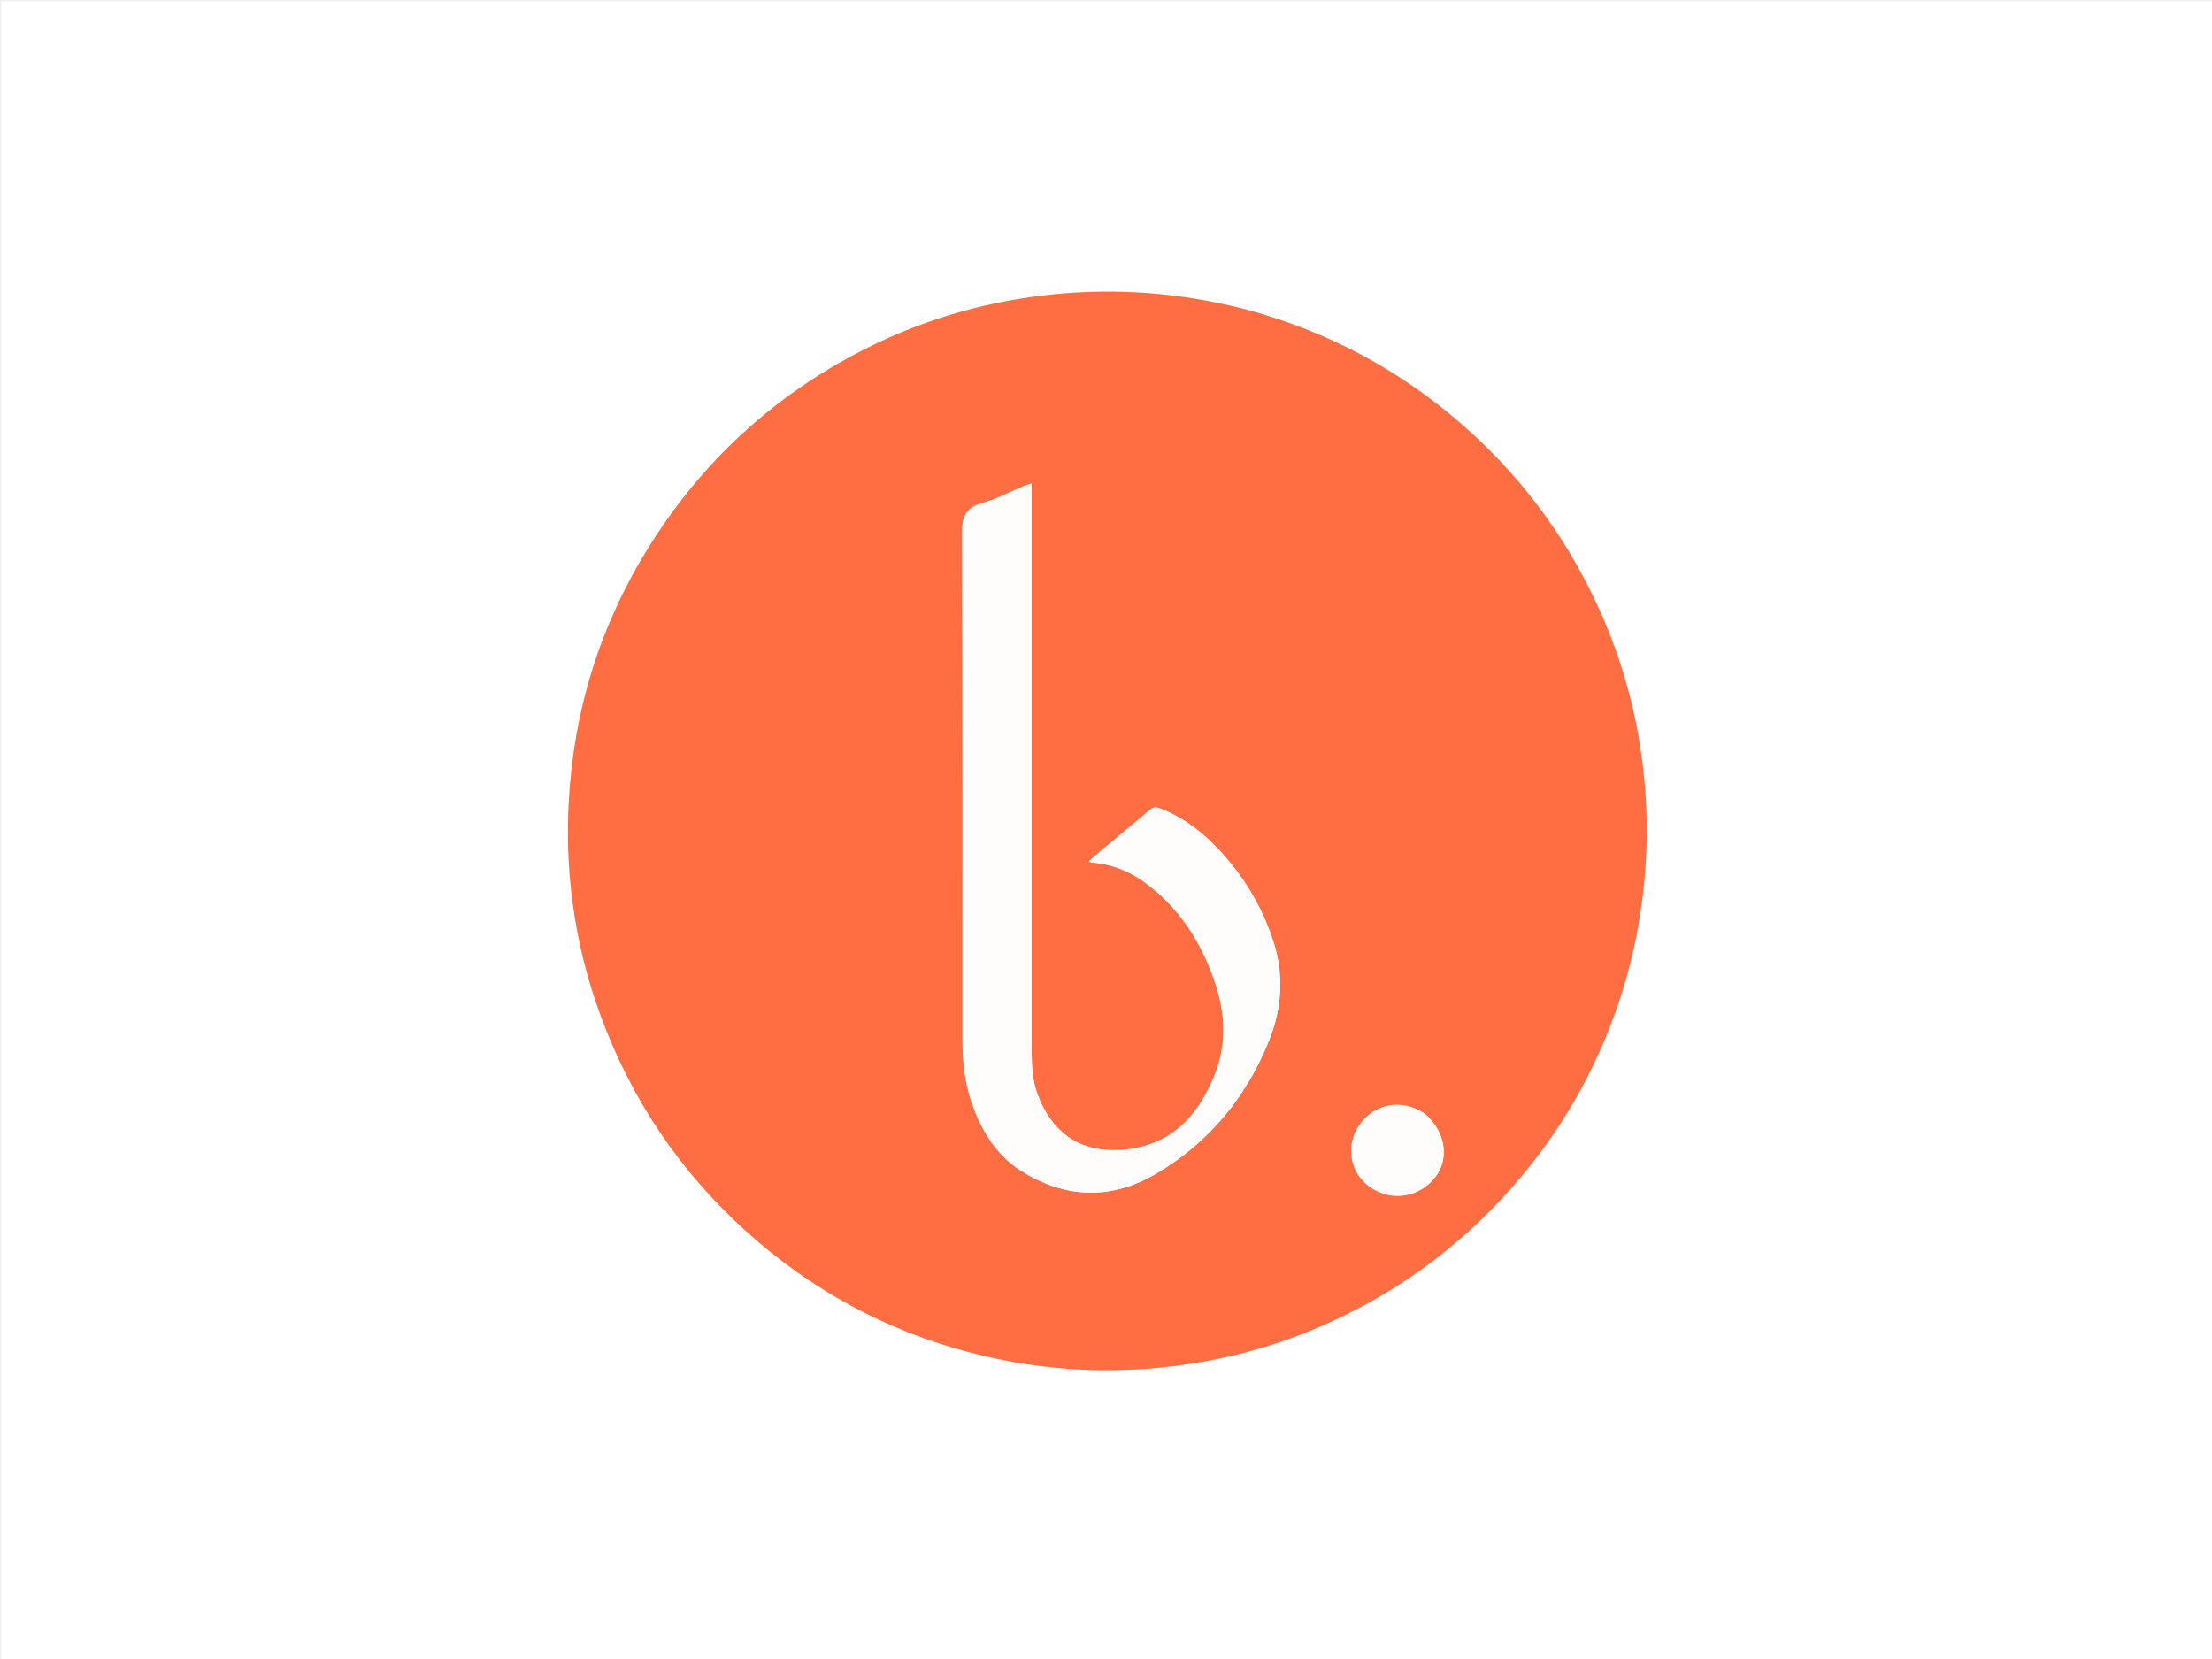
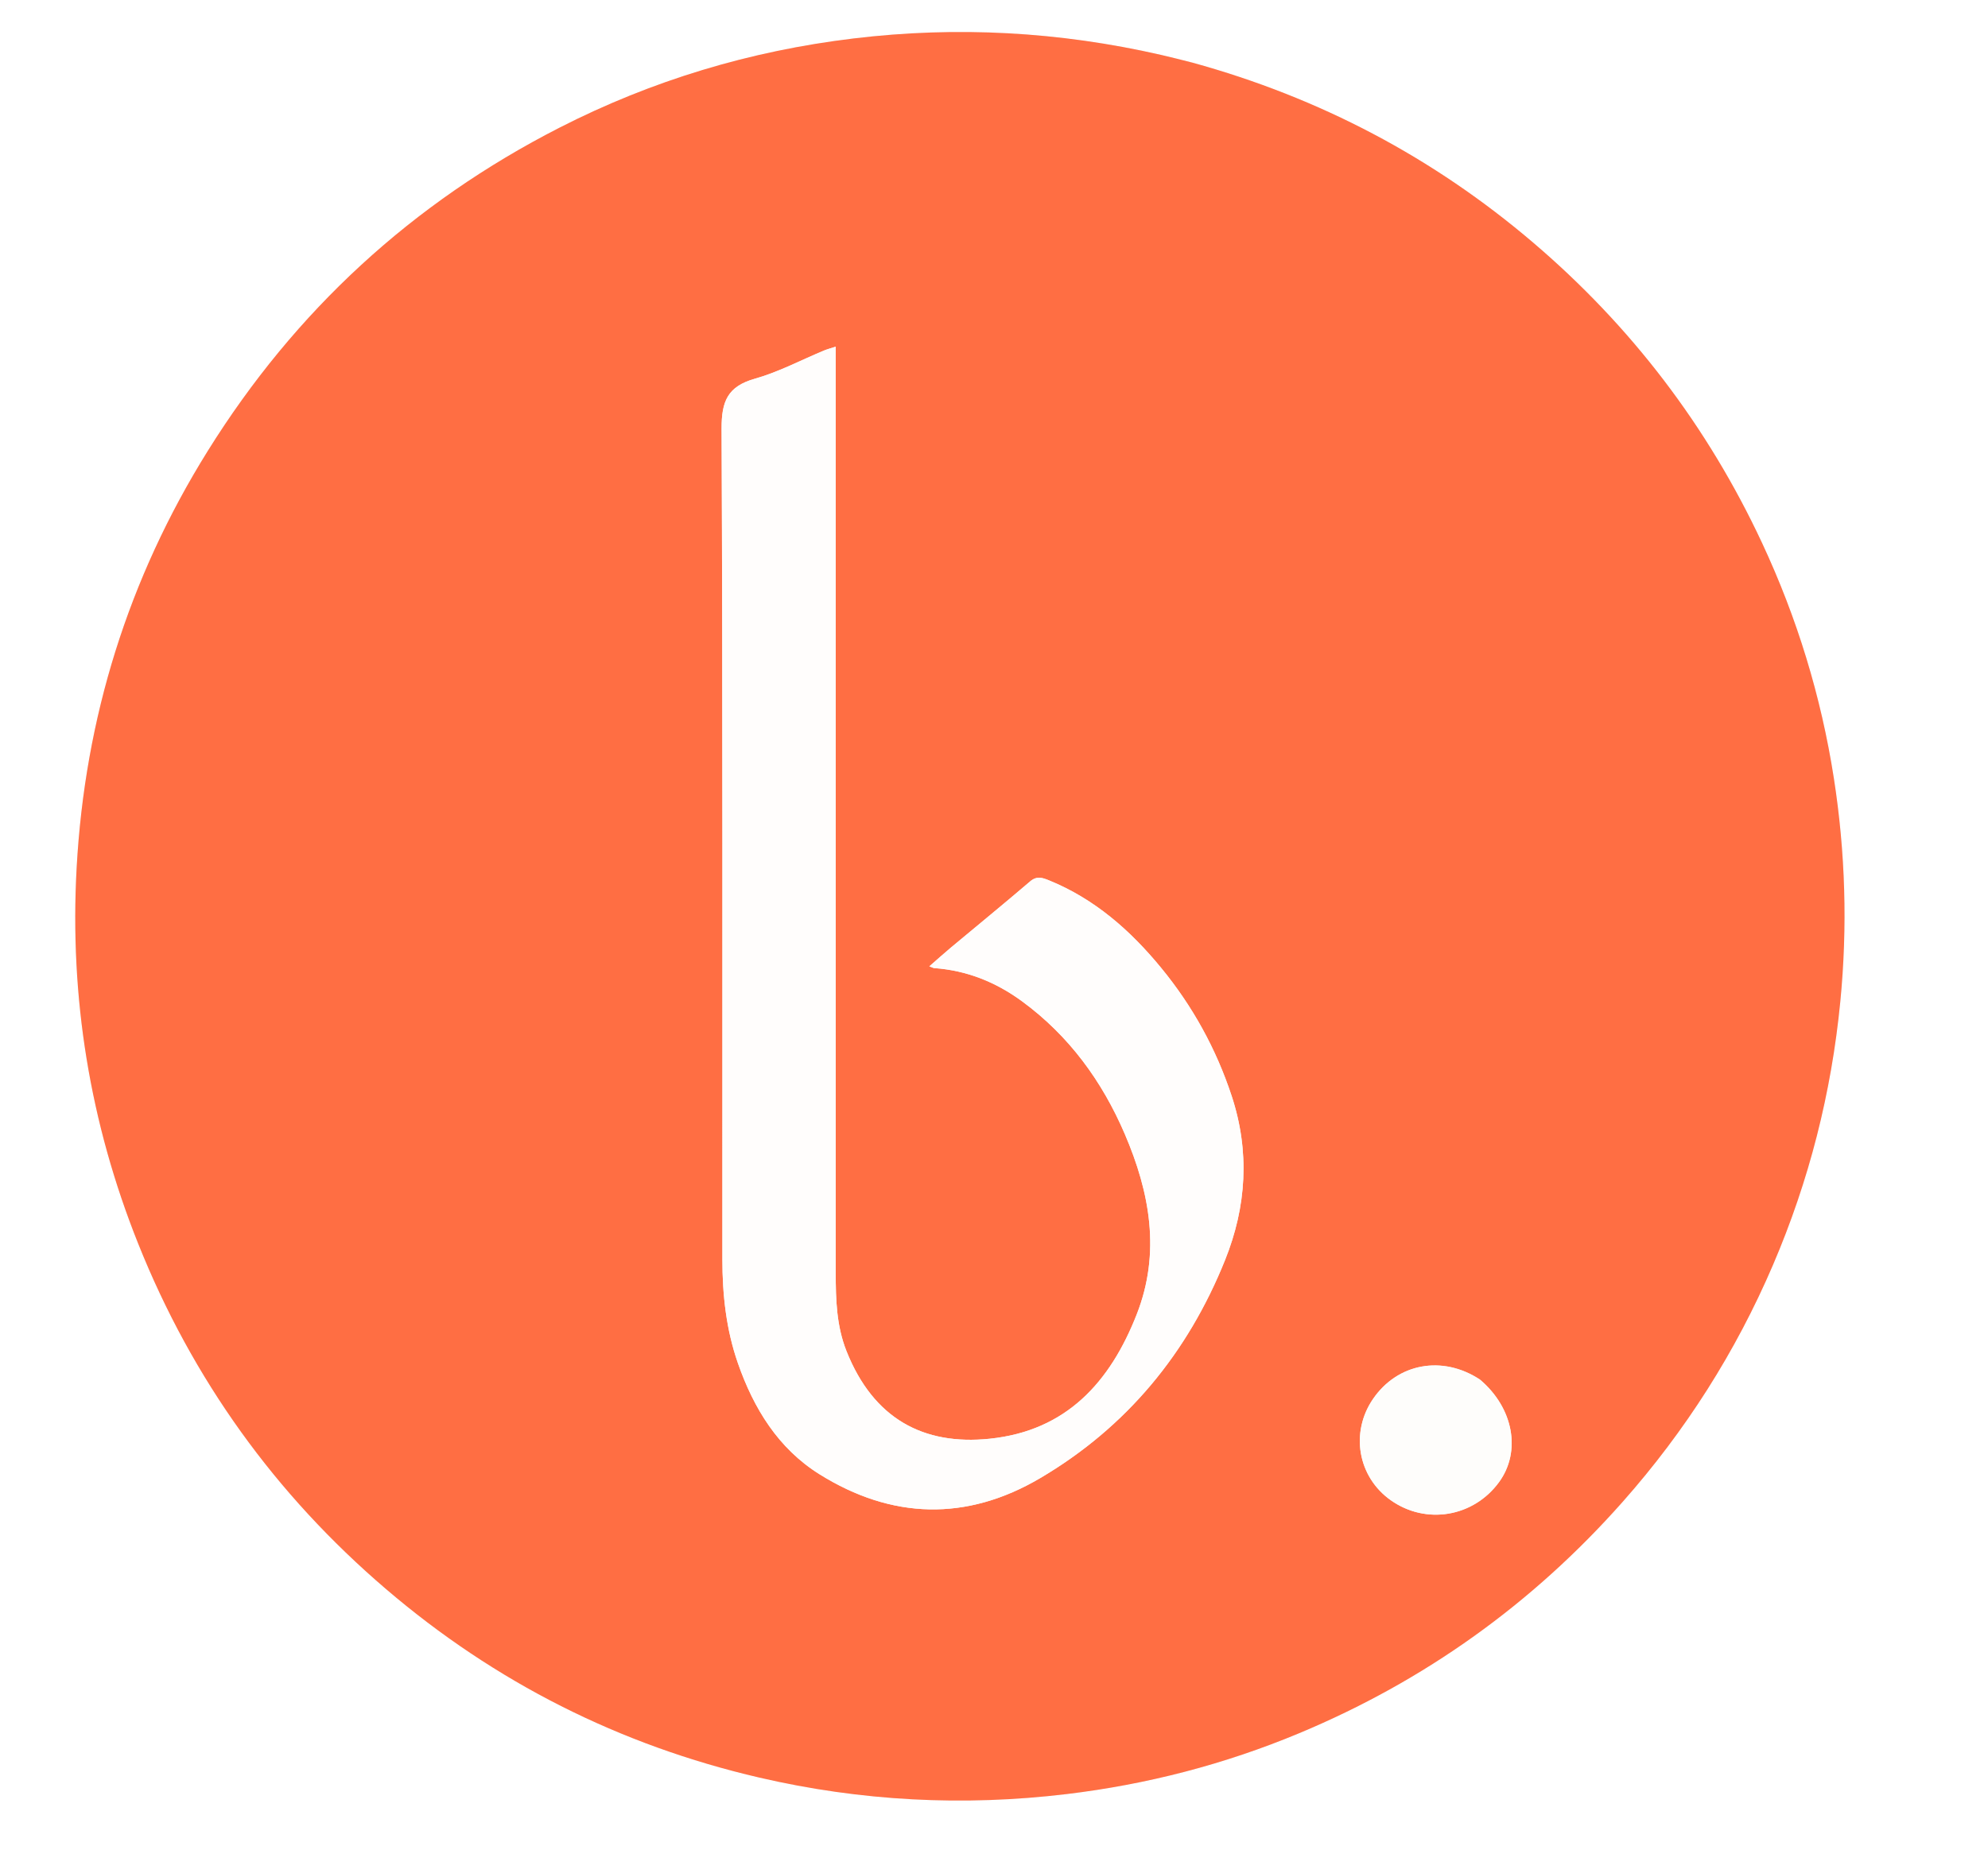
- <svg xmlns="http://www.w3.org/2000/svg" version="1.1" id="Layer_1" x="0px" y="0px" width="100%" viewBox="0 0 1600 1200" enable-background="new 0 0 1600 1200" xml:space="preserve">
-   <path fill="#FFFFFF" opacity="1" stroke="none" d=" M836,1201   C557.333,1201 279.167,1201 1,1201   C1,801 1,401 1,1   C534.333,1 1067.666,1 1601,1   C1601,401 1601,800.999 1601,1201   C1346.167,1201 1091.333,1201 836,1201  M903.147,224.296   C898.621,223.191 894.108,222.028 889.566,220.99   C844.829,210.764 799.724,208.269 754.098,213.761   C708.477,219.253 665.189,232.255 624.34,253.136   C559.472,286.295 507.737,333.927 469.216,395.761   C434.153,452.044 415.04,513.543 411.4,579.62   C408.253,636.757 417.237,692.127 438.535,745.407   C462.443,805.215 498.982,856.01 547.834,897.798   C595.889,938.904 650.898,966.683 712.546,980.989   C757.243,991.361 802.385,993.735 848.013,988.258   C883.476,984.001 917.685,975.139 950.57,961.415   C1005.874,938.334 1053.452,904.302 1093.216,859.396   C1120.946,828.08 1143.112,793.238 1159.581,754.801   C1175.498,717.652 1185.325,678.967 1189.257,638.698   C1192.483,605.664 1191.505,572.799 1186.411,540.088   C1180.796,504.03 1170.202,469.417 1154.743,436.314   C1130.69,384.806 1096.949,340.619 1053.748,303.791   C1009.746,266.282 959.715,239.903 903.147,224.296  z" />
-   <path fill="#FF6E43" opacity="1" stroke="none" d=" M903.529,224.44   C959.715,239.903 1009.746,266.282 1053.748,303.791   C1096.949,340.619 1130.69,384.806 1154.743,436.314   C1170.202,469.417 1180.796,504.03 1186.411,540.088   C1191.505,572.799 1192.483,605.664 1189.257,638.698   C1185.325,678.967 1175.498,717.652 1159.581,754.801   C1143.112,793.238 1120.946,828.08 1093.216,859.396   C1053.452,904.302 1005.874,938.334 950.57,961.415   C917.685,975.139 883.476,984.001 848.013,988.258   C802.385,993.735 757.243,991.361 712.546,980.989   C650.898,966.683 595.889,938.904 547.834,897.798   C498.982,856.01 462.443,805.215 438.535,745.407   C417.237,692.127 408.253,636.757 411.4,579.62   C415.04,513.543 434.153,452.044 469.216,395.761   C507.737,333.927 559.472,286.295 624.34,253.136   C665.189,232.255 708.477,219.253 754.098,213.761   C799.724,208.269 844.829,210.764 889.566,220.99   C894.108,222.028 898.621,223.191 903.529,224.44  M746.196,468.5   C746.196,429.117 746.196,389.734 746.196,349.728   C743.829,350.501 742.402,350.864 741.056,351.422   C730.907,355.636 721.06,360.901 710.562,363.863   C698.478,367.271 695.803,373.853 695.856,385.979   C696.39,508.125 696.159,630.275 696.204,752.424   C696.209,767.981 697.882,783.349 703.043,798.149   C710.023,818.167 720.857,835.807 739.041,847.168   C770.875,867.058 803.905,868.022 836.418,848.846   C874.61,826.321 901.462,793.626 917.918,752.641   C927.378,729.08 928.899,704.799 920.828,680.297   C913.972,659.48 903.563,640.624 889.679,623.725   C876.08,607.174 860.316,593.301 840.148,585.123   C837.289,583.963 834.836,583.142 831.914,585.646   C820.404,595.508 808.652,605.086 797.018,614.804   C793.924,617.389 790.931,620.095 787.481,623.103   C788.787,623.576 789.212,623.841 789.654,623.873   C804.02,624.897 816.826,630.055 828.365,638.518   C849.069,653.703 863.667,673.713 873.692,697.083   C884.771,722.912 889.619,749.427 878.938,776.657   C867.233,806.496 847.945,828.014 814.073,831.5   C784.848,834.509 762.806,822.65 750.953,792.866   C746.534,781.761 746.194,770.147 746.194,758.458   C746.197,662.138 746.196,565.819 746.196,468.5  M1030.166,805.282   C1013.773,794.512 993.959,798.174 983.151,813.973   C973.028,828.771 976.464,848.354 990.986,858.618   C1006.514,869.594 1027.468,866.089 1038.749,850.63   C1048.594,837.139 1045.169,817.946 1030.166,805.282  z" />
-   <path fill="#FFFDFC" opacity="1" stroke="none" d=" M746.196,469   C746.196,565.819 746.197,662.138 746.194,758.458   C746.194,770.147 746.534,781.761 750.953,792.866   C762.806,822.65 784.848,834.509 814.073,831.5   C847.945,828.014 867.233,806.496 878.938,776.657   C889.619,749.427 884.771,722.912 873.692,697.083   C863.667,673.713 849.069,653.703 828.365,638.518   C816.826,630.055 804.02,624.897 789.654,623.873   C789.212,623.841 788.787,623.576 787.481,623.103   C790.931,620.095 793.924,617.389 797.018,614.804   C808.652,605.086 820.404,595.508 831.914,585.646   C834.836,583.142 837.289,583.963 840.148,585.123   C860.316,593.301 876.08,607.174 889.679,623.725   C903.563,640.624 913.972,659.48 920.828,680.297   C928.899,704.799 927.378,729.08 917.918,752.641   C901.462,793.626 874.61,826.321 836.418,848.846   C803.905,868.022 770.875,867.058 739.041,847.168   C720.857,835.807 710.023,818.167 703.043,798.149   C697.882,783.349 696.209,767.981 696.204,752.424   C696.159,630.275 696.39,508.125 695.856,385.979   C695.803,373.853 698.478,367.271 710.562,363.863   C721.06,360.901 730.907,355.636 741.056,351.422   C742.402,350.864 743.829,350.501 746.196,349.728   C746.196,389.734 746.196,429.117 746.196,469  z" />
-   <path fill="#FEFDFB" opacity="1" stroke="none" d=" M1030.45,805.5   C1045.169,817.946 1048.594,837.139 1038.749,850.63   C1027.468,866.089 1006.514,869.594 990.986,858.618   C976.464,848.354 973.028,828.771 983.151,813.973   C993.959,798.174 1013.773,794.512 1030.45,805.5  z" />
+ <svg xmlns="http://www.w3.org/2000/svg" xml:space="preserve" viewBox="377.6 196.8 876.8 816" width="876.8" y="0px" x="0px" id="Layer_1" version="1.1" style="max-height: 500px" height="816">
+   <path d="M836,1201   C557.333,1201 279.167,1201 1,1201   C1,801 1,401 1,1   C534.333,1 1067.666,1 1601,1   C1601,401 1601,800.999 1601,1201   C1346.167,1201 1091.333,1201 836,1201  M903.147,224.296   C898.621,223.191 894.108,222.028 889.566,220.99   C844.829,210.764 799.724,208.269 754.098,213.761   C708.477,219.253 665.189,232.255 624.34,253.136   C559.472,286.295 507.737,333.927 469.216,395.761   C434.153,452.044 415.04,513.543 411.4,579.62   C408.253,636.757 417.237,692.127 438.535,745.407   C462.443,805.215 498.982,856.01 547.834,897.798   C595.889,938.904 650.898,966.683 712.546,980.989   C757.243,991.361 802.385,993.735 848.013,988.258   C883.476,984.001 917.685,975.139 950.57,961.415   C1005.874,938.334 1053.452,904.302 1093.216,859.396   C1120.946,828.08 1143.112,793.238 1159.581,754.801   C1175.498,717.652 1185.325,678.967 1189.257,638.698   C1192.483,605.664 1191.505,572.799 1186.411,540.088   C1180.796,504.03 1170.202,469.417 1154.743,436.314   C1130.69,384.806 1096.949,340.619 1053.748,303.791   C1009.746,266.282 959.715,239.903 903.147,224.296  z" stroke="none" opacity="1" fill="#FFFFFF" />
+   <path d="M903.529,224.44   C959.715,239.903 1009.746,266.282 1053.748,303.791   C1096.949,340.619 1130.69,384.806 1154.743,436.314   C1170.202,469.417 1180.796,504.03 1186.411,540.088   C1191.505,572.799 1192.483,605.664 1189.257,638.698   C1185.325,678.967 1175.498,717.652 1159.581,754.801   C1143.112,793.238 1120.946,828.08 1093.216,859.396   C1053.452,904.302 1005.874,938.334 950.57,961.415   C917.685,975.139 883.476,984.001 848.013,988.258   C802.385,993.735 757.243,991.361 712.546,980.989   C650.898,966.683 595.889,938.904 547.834,897.798   C498.982,856.01 462.443,805.215 438.535,745.407   C417.237,692.127 408.253,636.757 411.4,579.62   C415.04,513.543 434.153,452.044 469.216,395.761   C507.737,333.927 559.472,286.295 624.34,253.136   C665.189,232.255 708.477,219.253 754.098,213.761   C799.724,208.269 844.829,210.764 889.566,220.99   C894.108,222.028 898.621,223.191 903.529,224.44  M746.196,468.5   C746.196,429.117 746.196,389.734 746.196,349.728   C743.829,350.501 742.402,350.864 741.056,351.422   C730.907,355.636 721.06,360.901 710.562,363.863   C698.478,367.271 695.803,373.853 695.856,385.979   C696.39,508.125 696.159,630.275 696.204,752.424   C696.209,767.981 697.882,783.349 703.043,798.149   C710.023,818.167 720.857,835.807 739.041,847.168   C770.875,867.058 803.905,868.022 836.418,848.846   C874.61,826.321 901.462,793.626 917.918,752.641   C927.378,729.08 928.899,704.799 920.828,680.297   C913.972,659.48 903.563,640.624 889.679,623.725   C876.08,607.174 860.316,593.301 840.148,585.123   C837.289,583.963 834.836,583.142 831.914,585.646   C820.404,595.508 808.652,605.086 797.018,614.804   C793.924,617.389 790.931,620.095 787.481,623.103   C788.787,623.576 789.212,623.841 789.654,623.873   C804.02,624.897 816.826,630.055 828.365,638.518   C849.069,653.703 863.667,673.713 873.692,697.083   C884.771,722.912 889.619,749.427 878.938,776.657   C867.233,806.496 847.945,828.014 814.073,831.5   C784.848,834.509 762.806,822.65 750.953,792.866   C746.534,781.761 746.194,770.147 746.194,758.458   C746.197,662.138 746.196,565.819 746.196,468.5  M1030.166,805.282   C1013.773,794.512 993.959,798.174 983.151,813.973   C973.028,828.771 976.464,848.354 990.986,858.618   C1006.514,869.594 1027.468,866.089 1038.749,850.63   C1048.594,837.139 1045.169,817.946 1030.166,805.282  z" stroke="none" opacity="1" fill="#FF6E43" />
+   <path d="M746.196,469   C746.196,565.819 746.197,662.138 746.194,758.458   C746.194,770.147 746.534,781.761 750.953,792.866   C762.806,822.65 784.848,834.509 814.073,831.5   C847.945,828.014 867.233,806.496 878.938,776.657   C889.619,749.427 884.771,722.912 873.692,697.083   C863.667,673.713 849.069,653.703 828.365,638.518   C816.826,630.055 804.02,624.897 789.654,623.873   C789.212,623.841 788.787,623.576 787.481,623.103   C790.931,620.095 793.924,617.389 797.018,614.804   C808.652,605.086 820.404,595.508 831.914,585.646   C834.836,583.142 837.289,583.963 840.148,585.123   C860.316,593.301 876.08,607.174 889.679,623.725   C903.563,640.624 913.972,659.48 920.828,680.297   C928.899,704.799 927.378,729.08 917.918,752.641   C901.462,793.626 874.61,826.321 836.418,848.846   C803.905,868.022 770.875,867.058 739.041,847.168   C720.857,835.807 710.023,818.167 703.043,798.149   C697.882,783.349 696.209,767.981 696.204,752.424   C696.159,630.275 696.39,508.125 695.856,385.979   C695.803,373.853 698.478,367.271 710.562,363.863   C721.06,360.901 730.907,355.636 741.056,351.422   C742.402,350.864 743.829,350.501 746.196,349.728   C746.196,389.734 746.196,429.117 746.196,469  z" stroke="none" opacity="1" fill="#FFFDFC" />
+   <path d="M1030.45,805.5   C1045.169,817.946 1048.594,837.139 1038.749,850.63   C1027.468,866.089 1006.514,869.594 990.986,858.618   C976.464,848.354 973.028,828.771 983.151,813.973   C993.959,798.174 1013.773,794.512 1030.45,805.5  z" stroke="none" opacity="1" fill="#FEFDFB" />
</svg>
